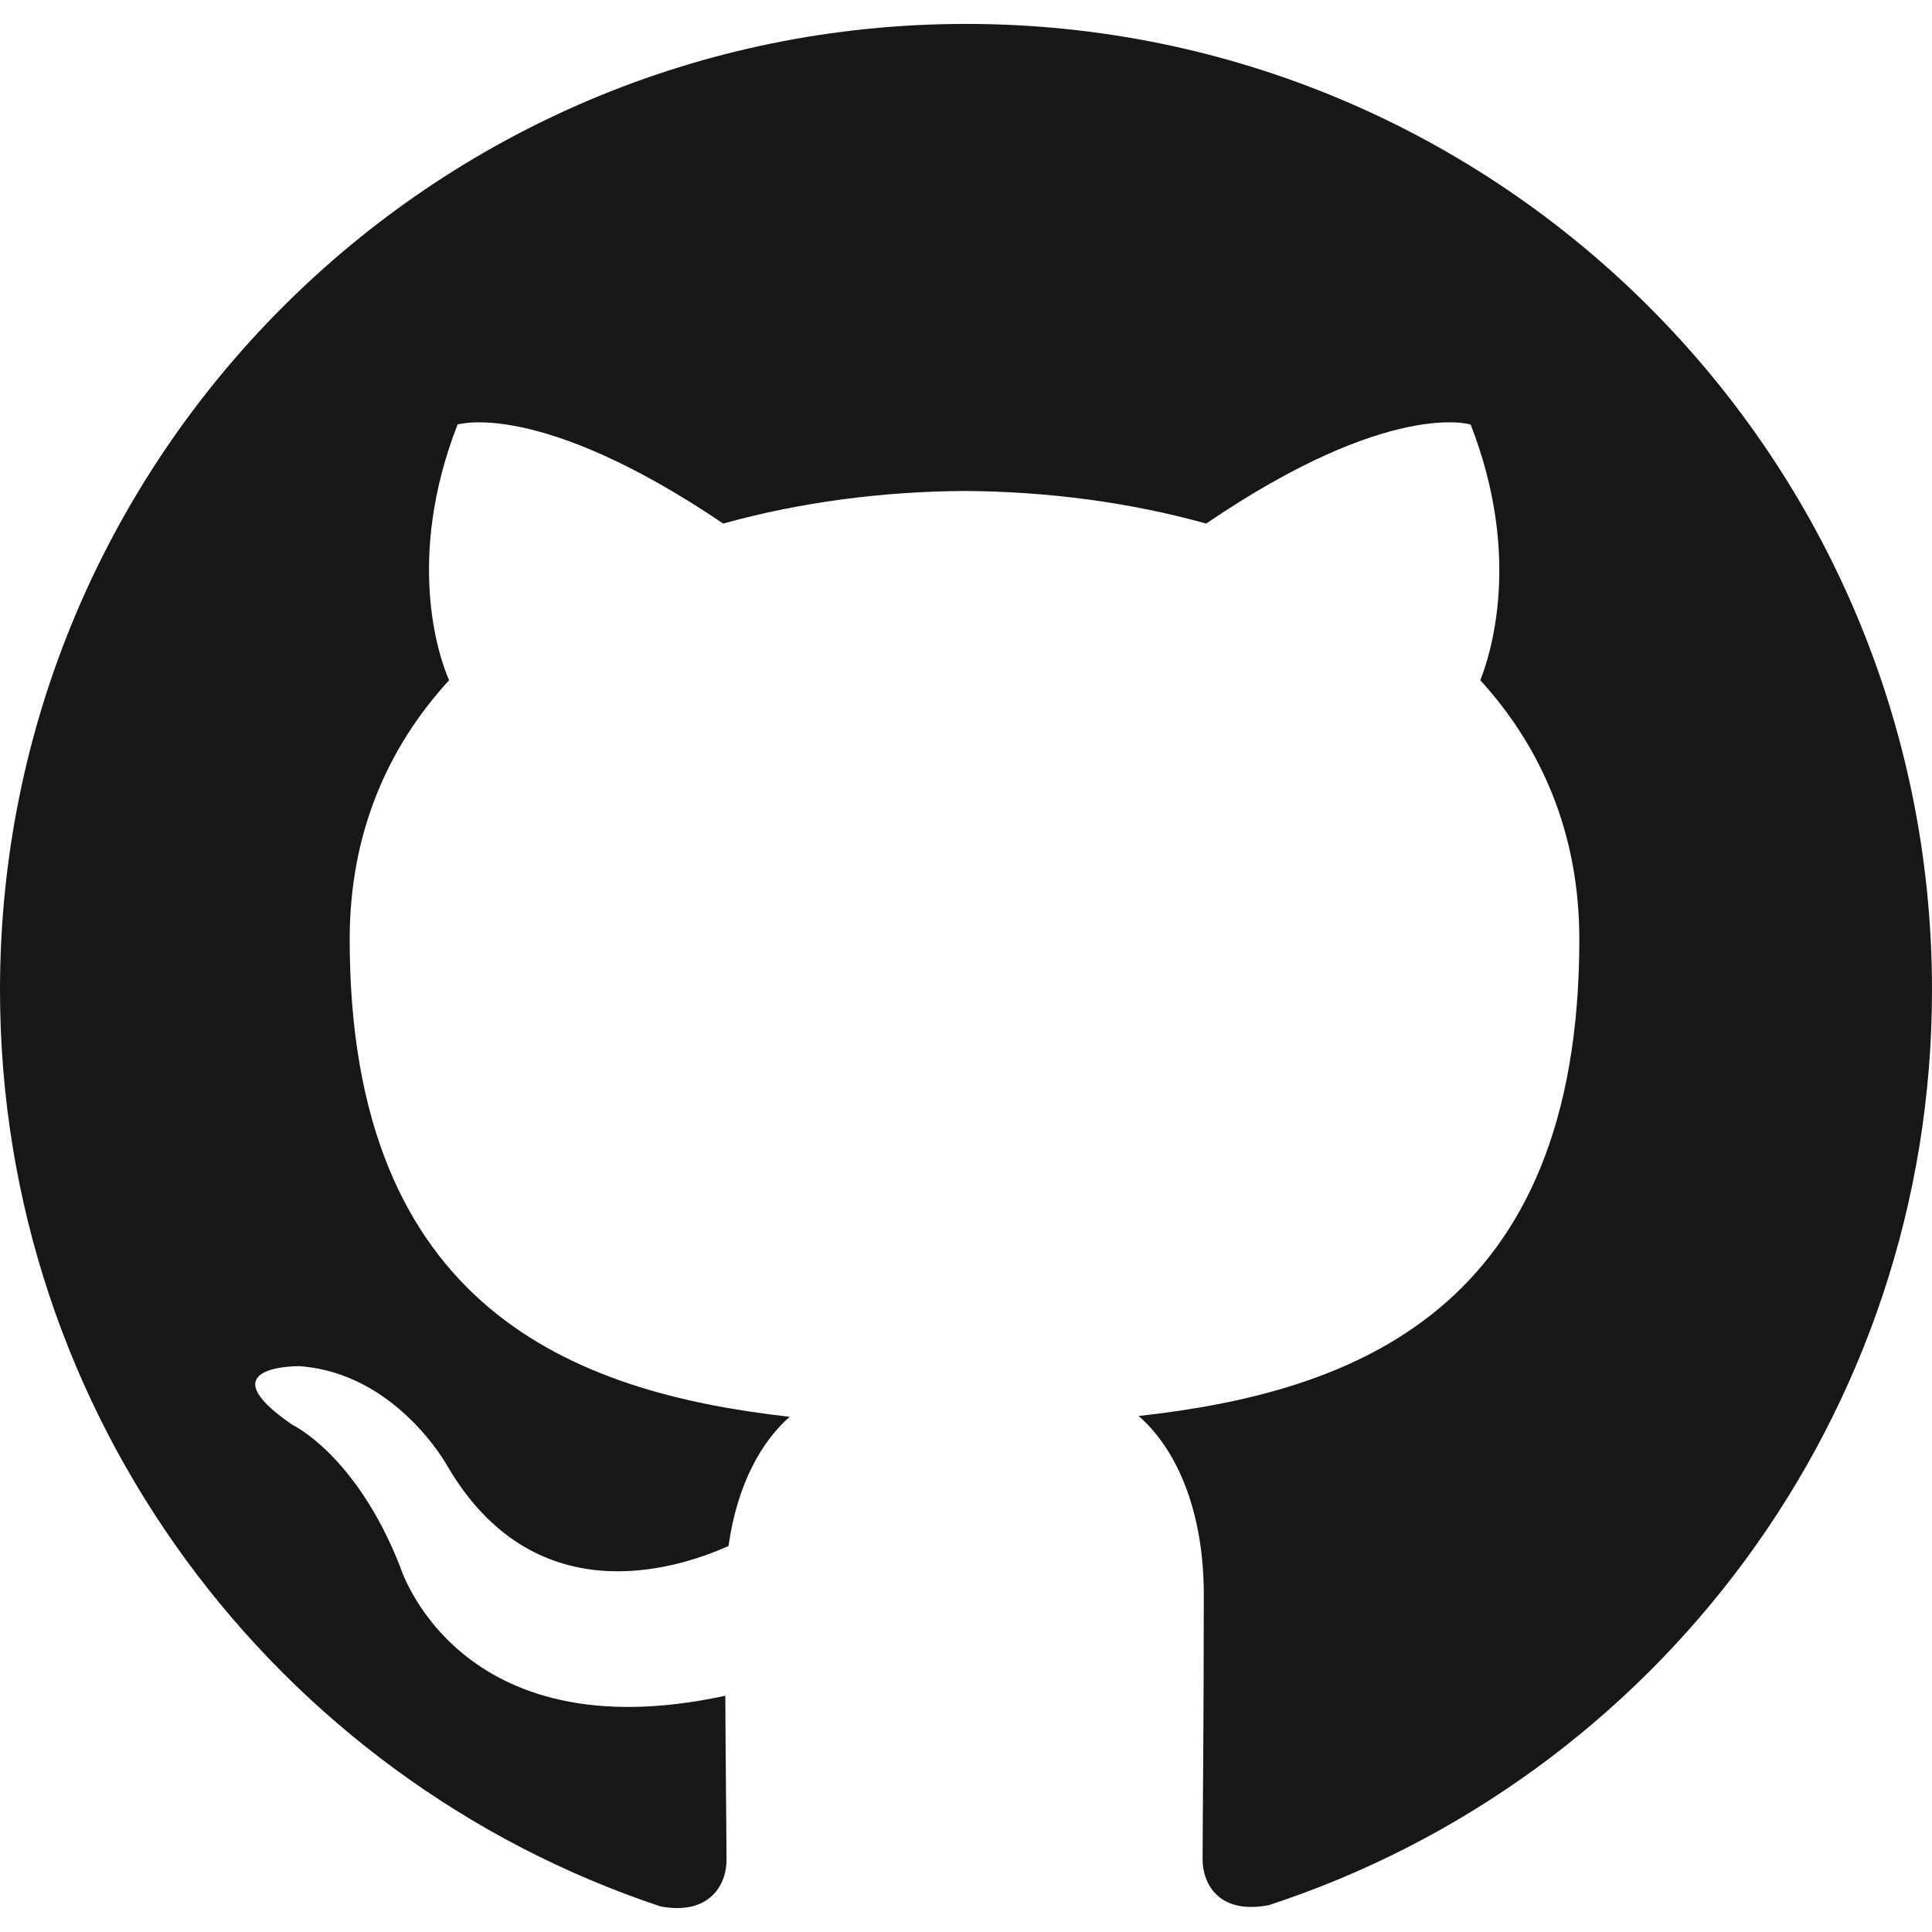
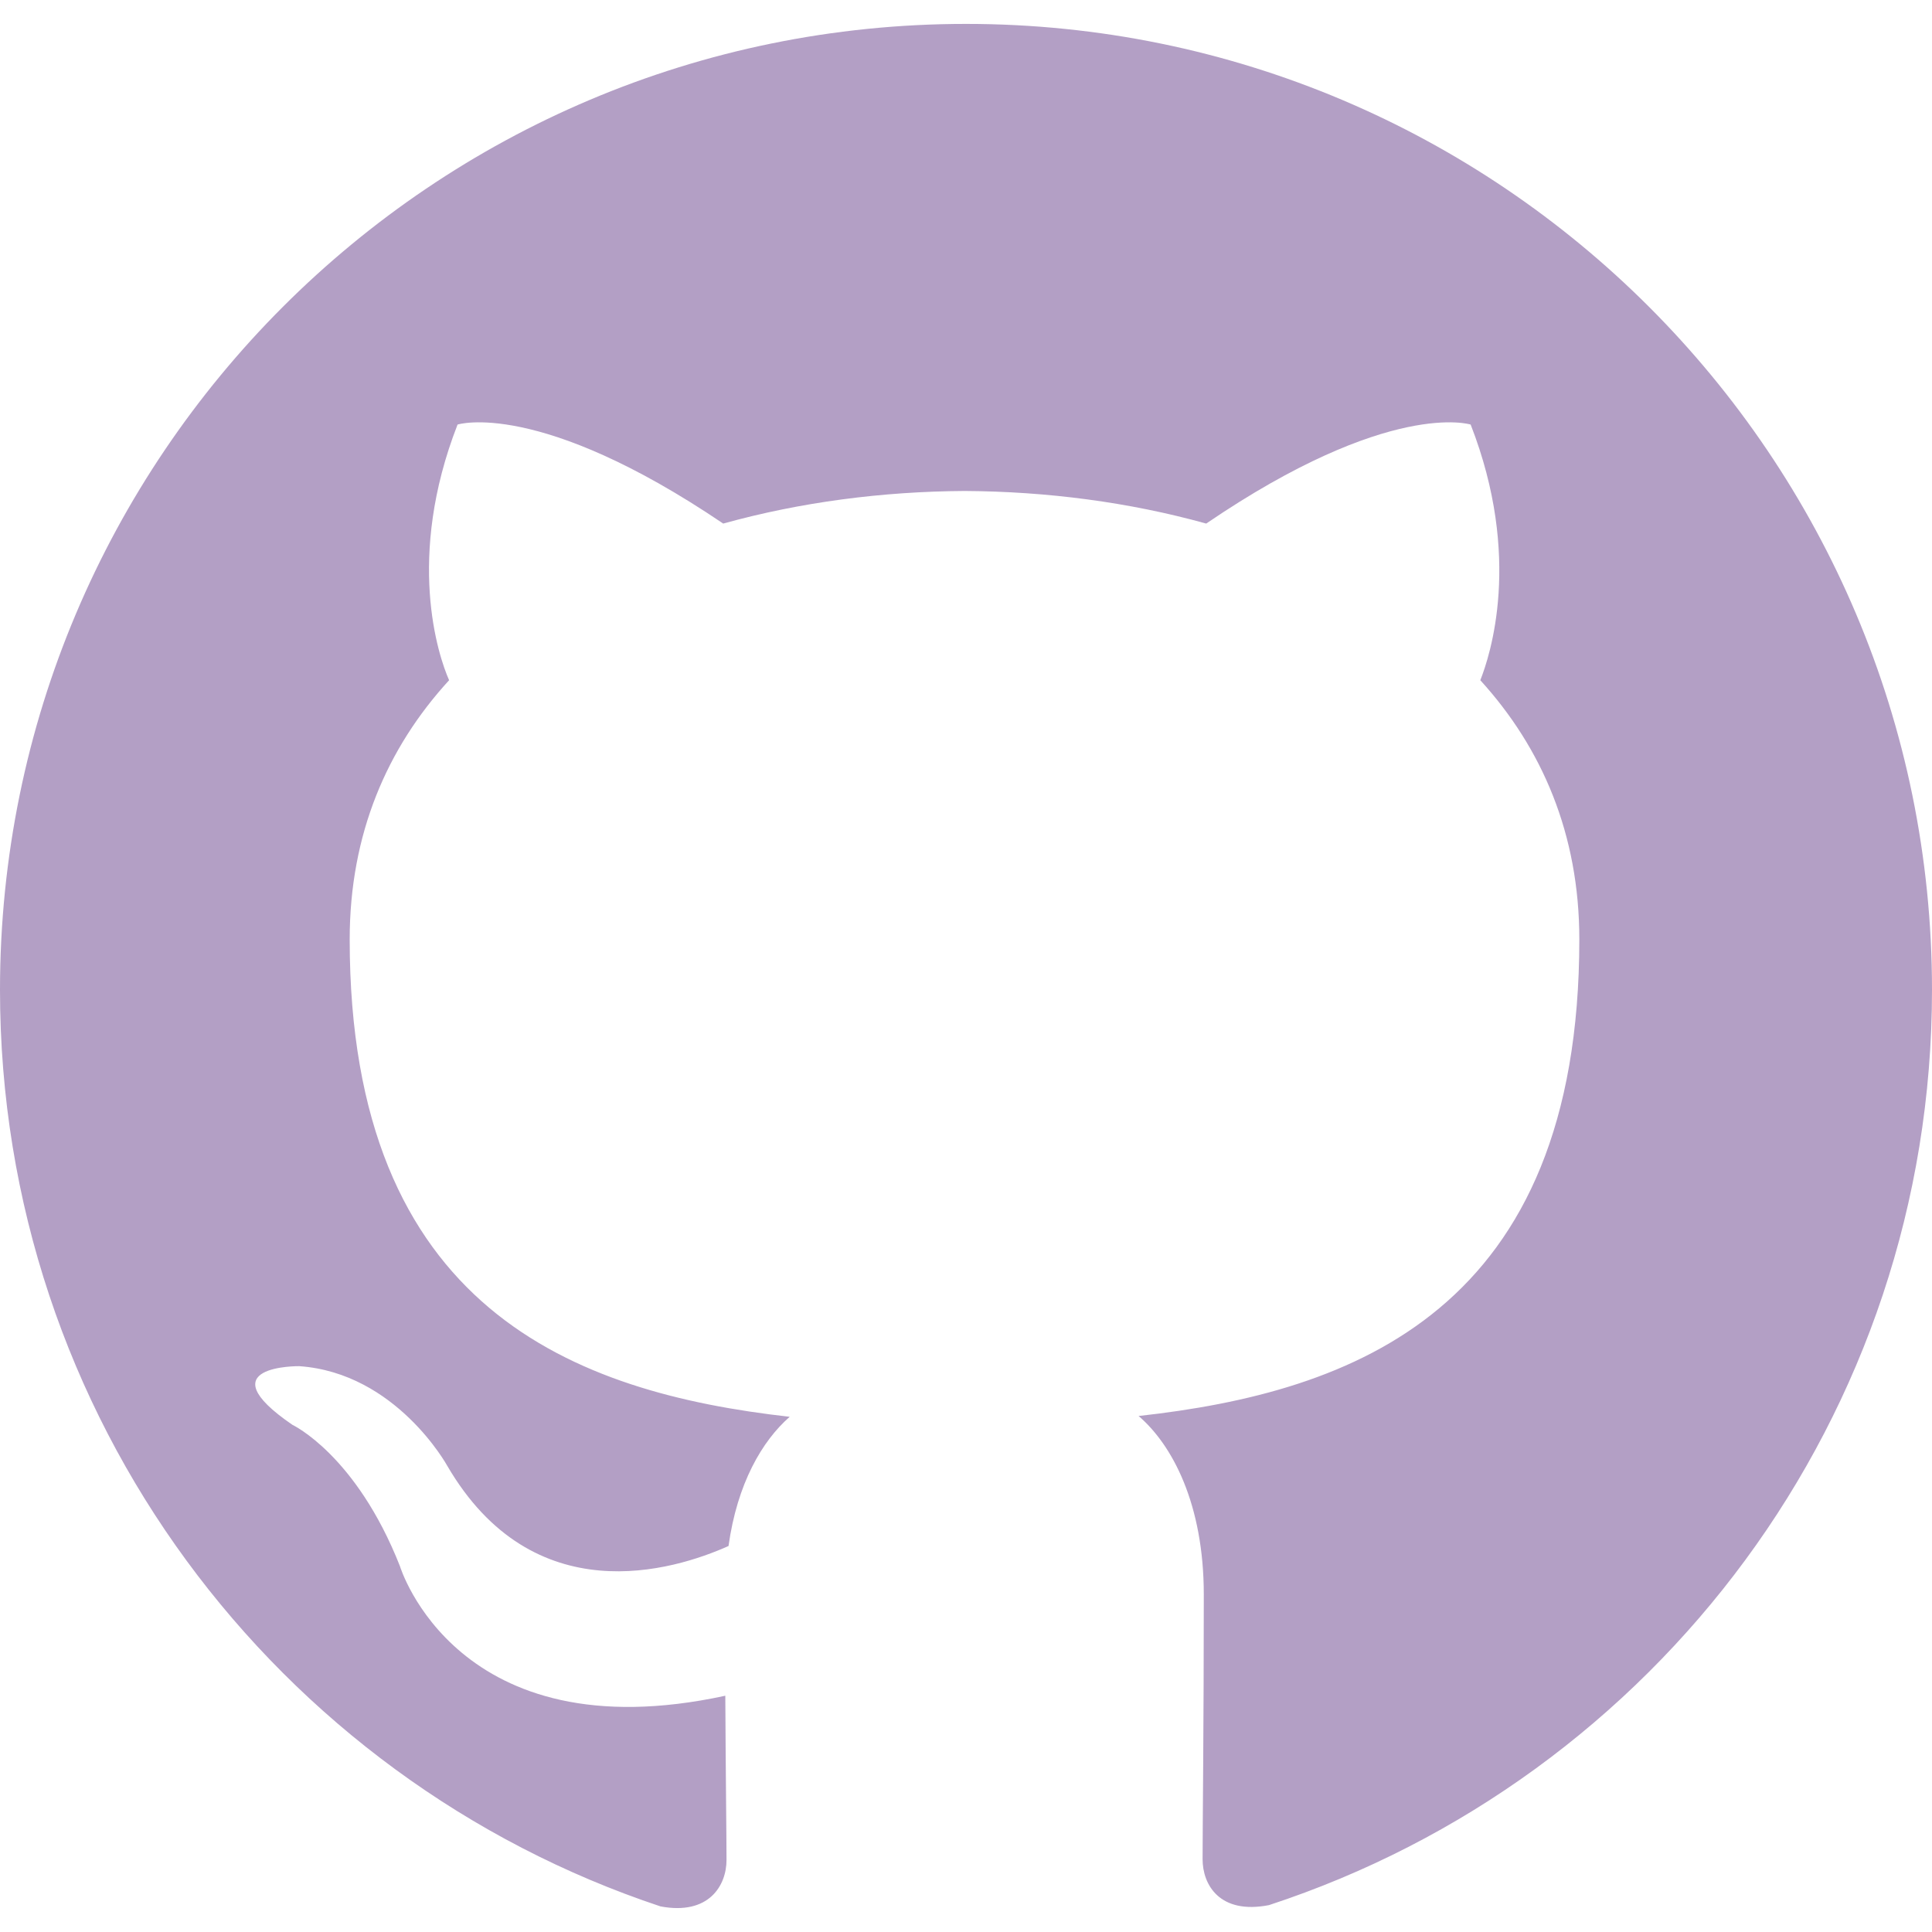
<svg xmlns="http://www.w3.org/2000/svg" role="img" viewBox="0 0 24 24">
-   <path fill="#181717" d="M12 .297c-6.63 0-12 5.373-12 12 0 5.303 3.438 9.8 8.205 11.385.6.113.82-.258.82-.577 0-.285-.01-1.04-.015-2.04-3.338.724-4.042-1.61-4.042-1.61C4.422 18.07 3.633 17.7 3.633 17.7c-1.087-.744.084-.729.084-.729 1.205.084 1.838 1.236 1.838 1.236 1.07 1.835 2.809 1.305 3.495.998.108-.776.417-1.305.76-1.605-2.665-.3-5.466-1.332-5.466-5.93 0-1.31.465-2.38 1.235-3.22-.135-.303-.54-1.523.105-3.176 0 0 1.005-.322 3.3 1.23.96-.267 1.98-.399 3-.405 1.02.006 2.04.138 3 .405 2.28-1.552 3.285-1.23 3.285-1.23.645 1.653.24 2.873.12 3.176.765.84 1.23 1.91 1.23 3.22 0 4.61-2.805 5.625-5.475 5.92.42.36.81 1.096.81 2.22 0 1.606-.015 2.896-.015 3.286 0 .315.21.69.825.57C20.565 22.092 24 17.592 24 12.297c0-6.627-5.373-12-12-12" />
+   <path fill="#b39fc5" d="M12 .297c-6.63 0-12 5.373-12 12 0 5.303 3.438 9.8 8.205 11.385.6.113.82-.258.82-.577 0-.285-.01-1.04-.015-2.04-3.338.724-4.042-1.61-4.042-1.61C4.422 18.07 3.633 17.7 3.633 17.7c-1.087-.744.084-.729.084-.729 1.205.084 1.838 1.236 1.838 1.236 1.07 1.835 2.809 1.305 3.495.998.108-.776.417-1.305.76-1.605-2.665-.3-5.466-1.332-5.466-5.93 0-1.31.465-2.38 1.235-3.22-.135-.303-.54-1.523.105-3.176 0 0 1.005-.322 3.3 1.23.96-.267 1.98-.399 3-.405 1.02.006 2.04.138 3 .405 2.28-1.552 3.285-1.23 3.285-1.23.645 1.653.24 2.873.12 3.176.765.84 1.23 1.91 1.23 3.22 0 4.61-2.805 5.625-5.475 5.92.42.36.81 1.096.81 2.22 0 1.606-.015 2.896-.015 3.286 0 .315.21.69.825.57C20.565 22.092 24 17.592 24 12.297c0-6.627-5.373-12-12-12" />
</svg>
